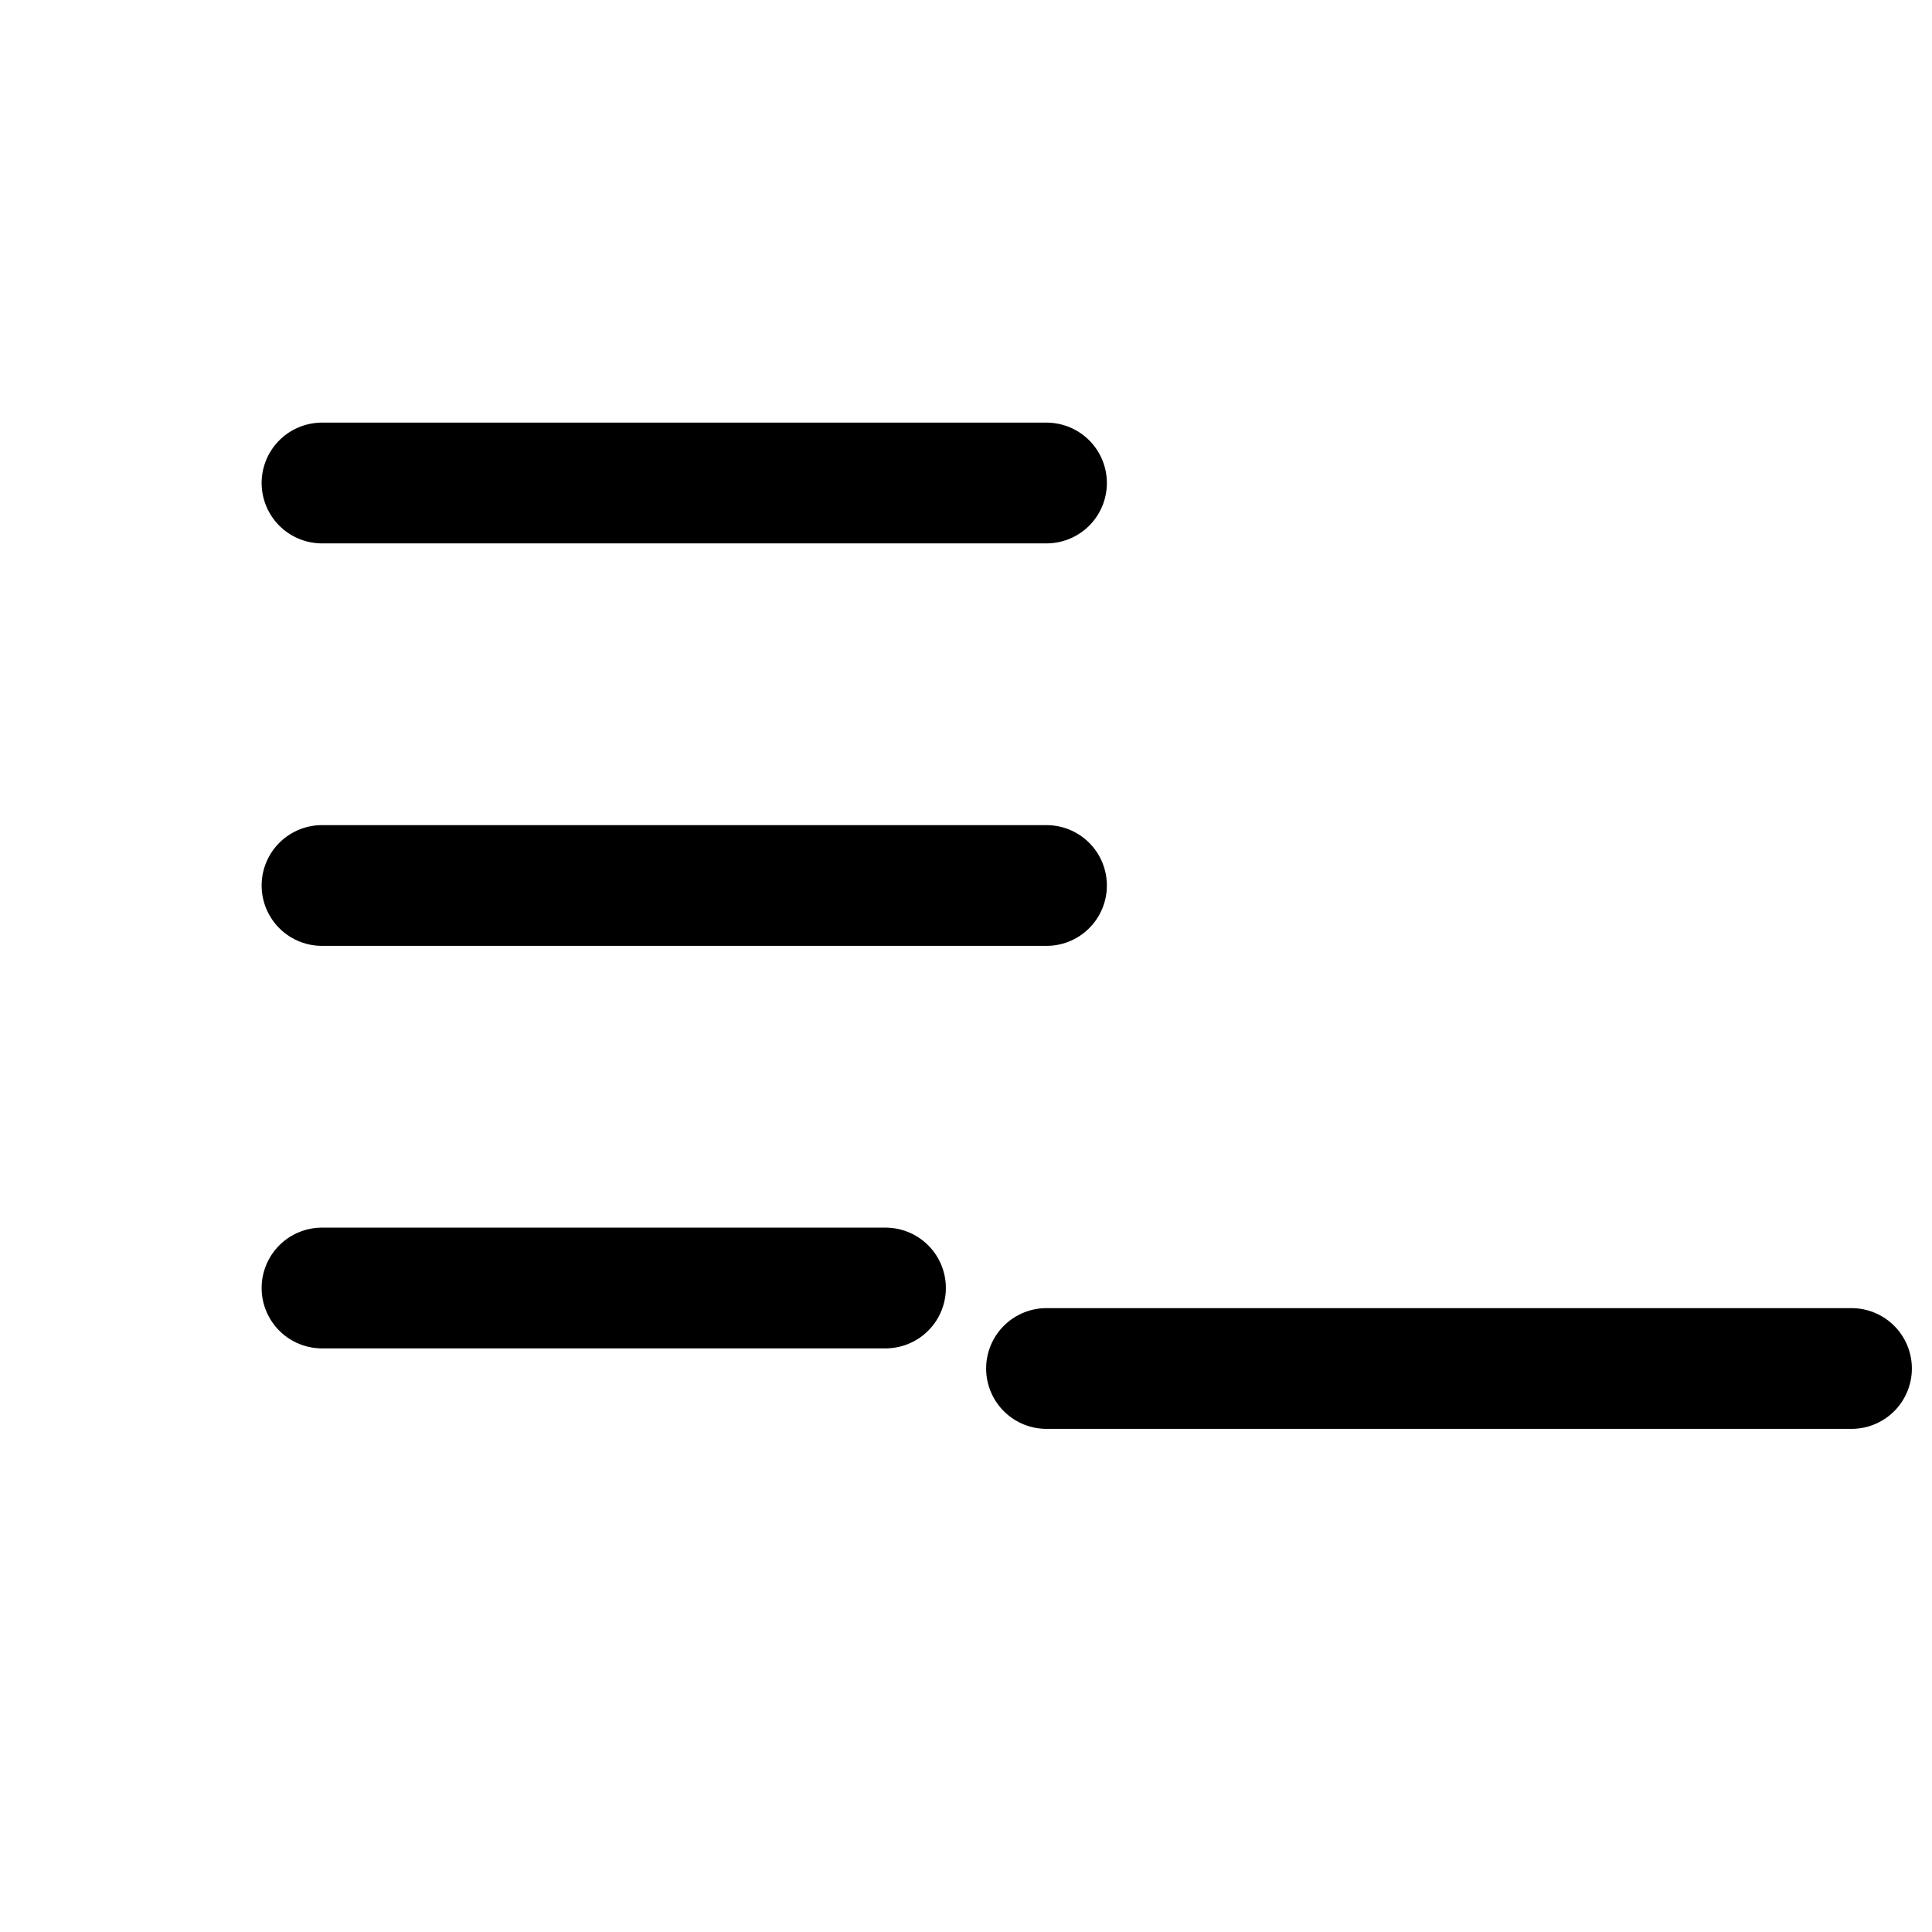
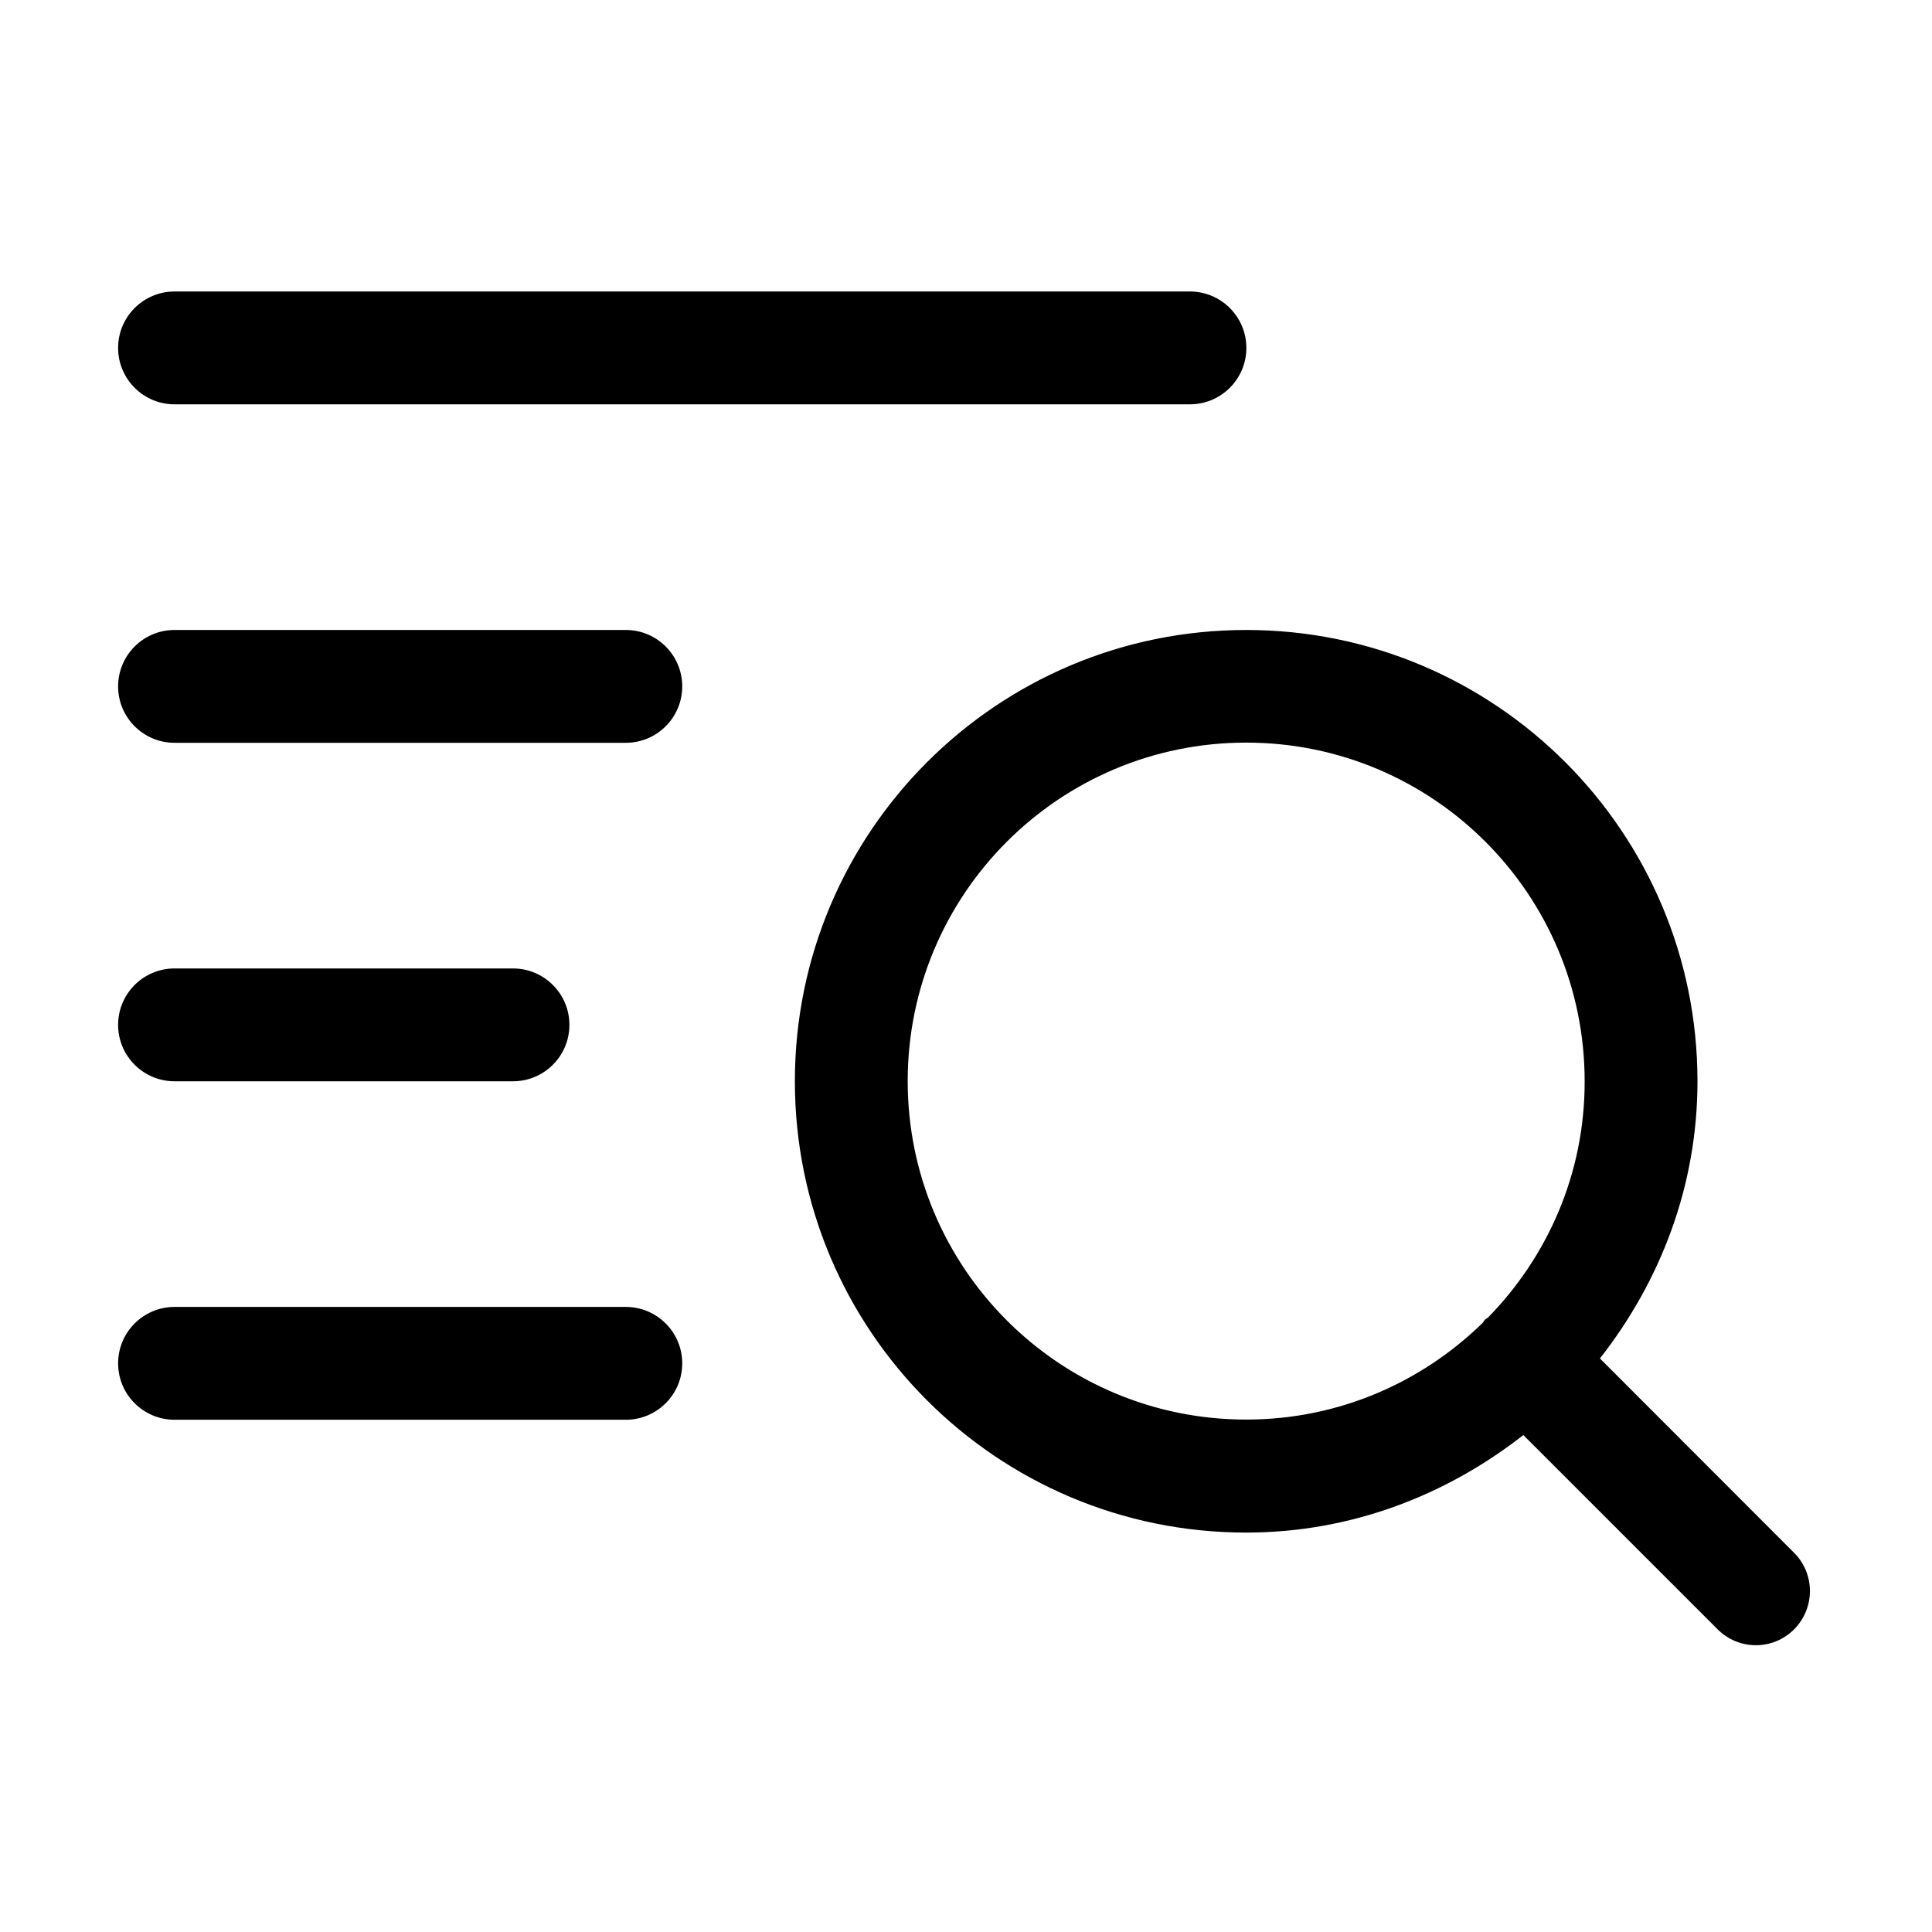
- <svg xmlns="http://www.w3.org/2000/svg" viewBox="0 0 24 24" fill="none" stroke="currentColor" stroke-width="1.5" stroke-linecap="round" stroke-linejoin="round">
-   <path d="M 4 6 L 13 6" />
-   <path d="M 4 11 L 13 11" />
-   <path d="M 4 16 L 11 16" />
-   <path d="M 13 17 L 23 17" />
+ <svg xmlns="http://www.w3.org/2000/svg" viewBox="0 0 1024 1024">
+   <path d="M92.5 573.1h179.4c16.5 0 29.9-13.4 29.9-29.9s-13.4-29.9-29.9-29.9H92.5c-16.5 0-29.9 13.4-29.9 29.9s13.4 29.9 29.9 29.9zM950.9 823L848 720c31.9-40.7 51.7-91.2 51.7-146.9 0-132.1-107.1-239.2-239.2-239.2S421.3 441 421.3 573.1s107.1 239.2 239.2 239.2c55.7 0 106.3-19.9 146.9-51.7l103 103c11.2 11.2 29.3 11.2 40.5 0 11.2-11.3 11.2-29.4 0-40.6zM788.7 698.3c-0.5 0.5-1.3 0.7-1.7 1.2-0.5 0.5-0.7 1.3-1.2 1.7-32.4 31.6-76.4 51.2-125.3 51.2-99.1 0-179.4-80.3-179.4-179.4 0-99.1 80.3-179.4 179.4-179.4S839.9 474 839.9 573.1c0.1 48.8-19.6 92.9-51.2 125.2z m-696.2-484h538.2c16.5 0 29.9-13.4 29.9-29.9s-13.4-29.9-29.9-29.9H92.5c-16.5 0-29.9 13.4-29.9 29.9s13.4 29.9 29.9 29.9z m239.2 119.6H92.5c-16.5 0-29.9 13.4-29.9 29.9s13.4 29.9 29.9 29.9h239.2c16.5 0 29.9-13.4 29.9-29.9s-13.4-29.9-29.9-29.9z m0 358.8H92.5c-16.5 0-29.9 13.4-29.9 29.9s13.4 29.9 29.9 29.9h239.2c16.5 0 29.9-13.4 29.9-29.9s-13.4-29.9-29.9-29.9z m0 0" fill="currentColor" />
</svg>
